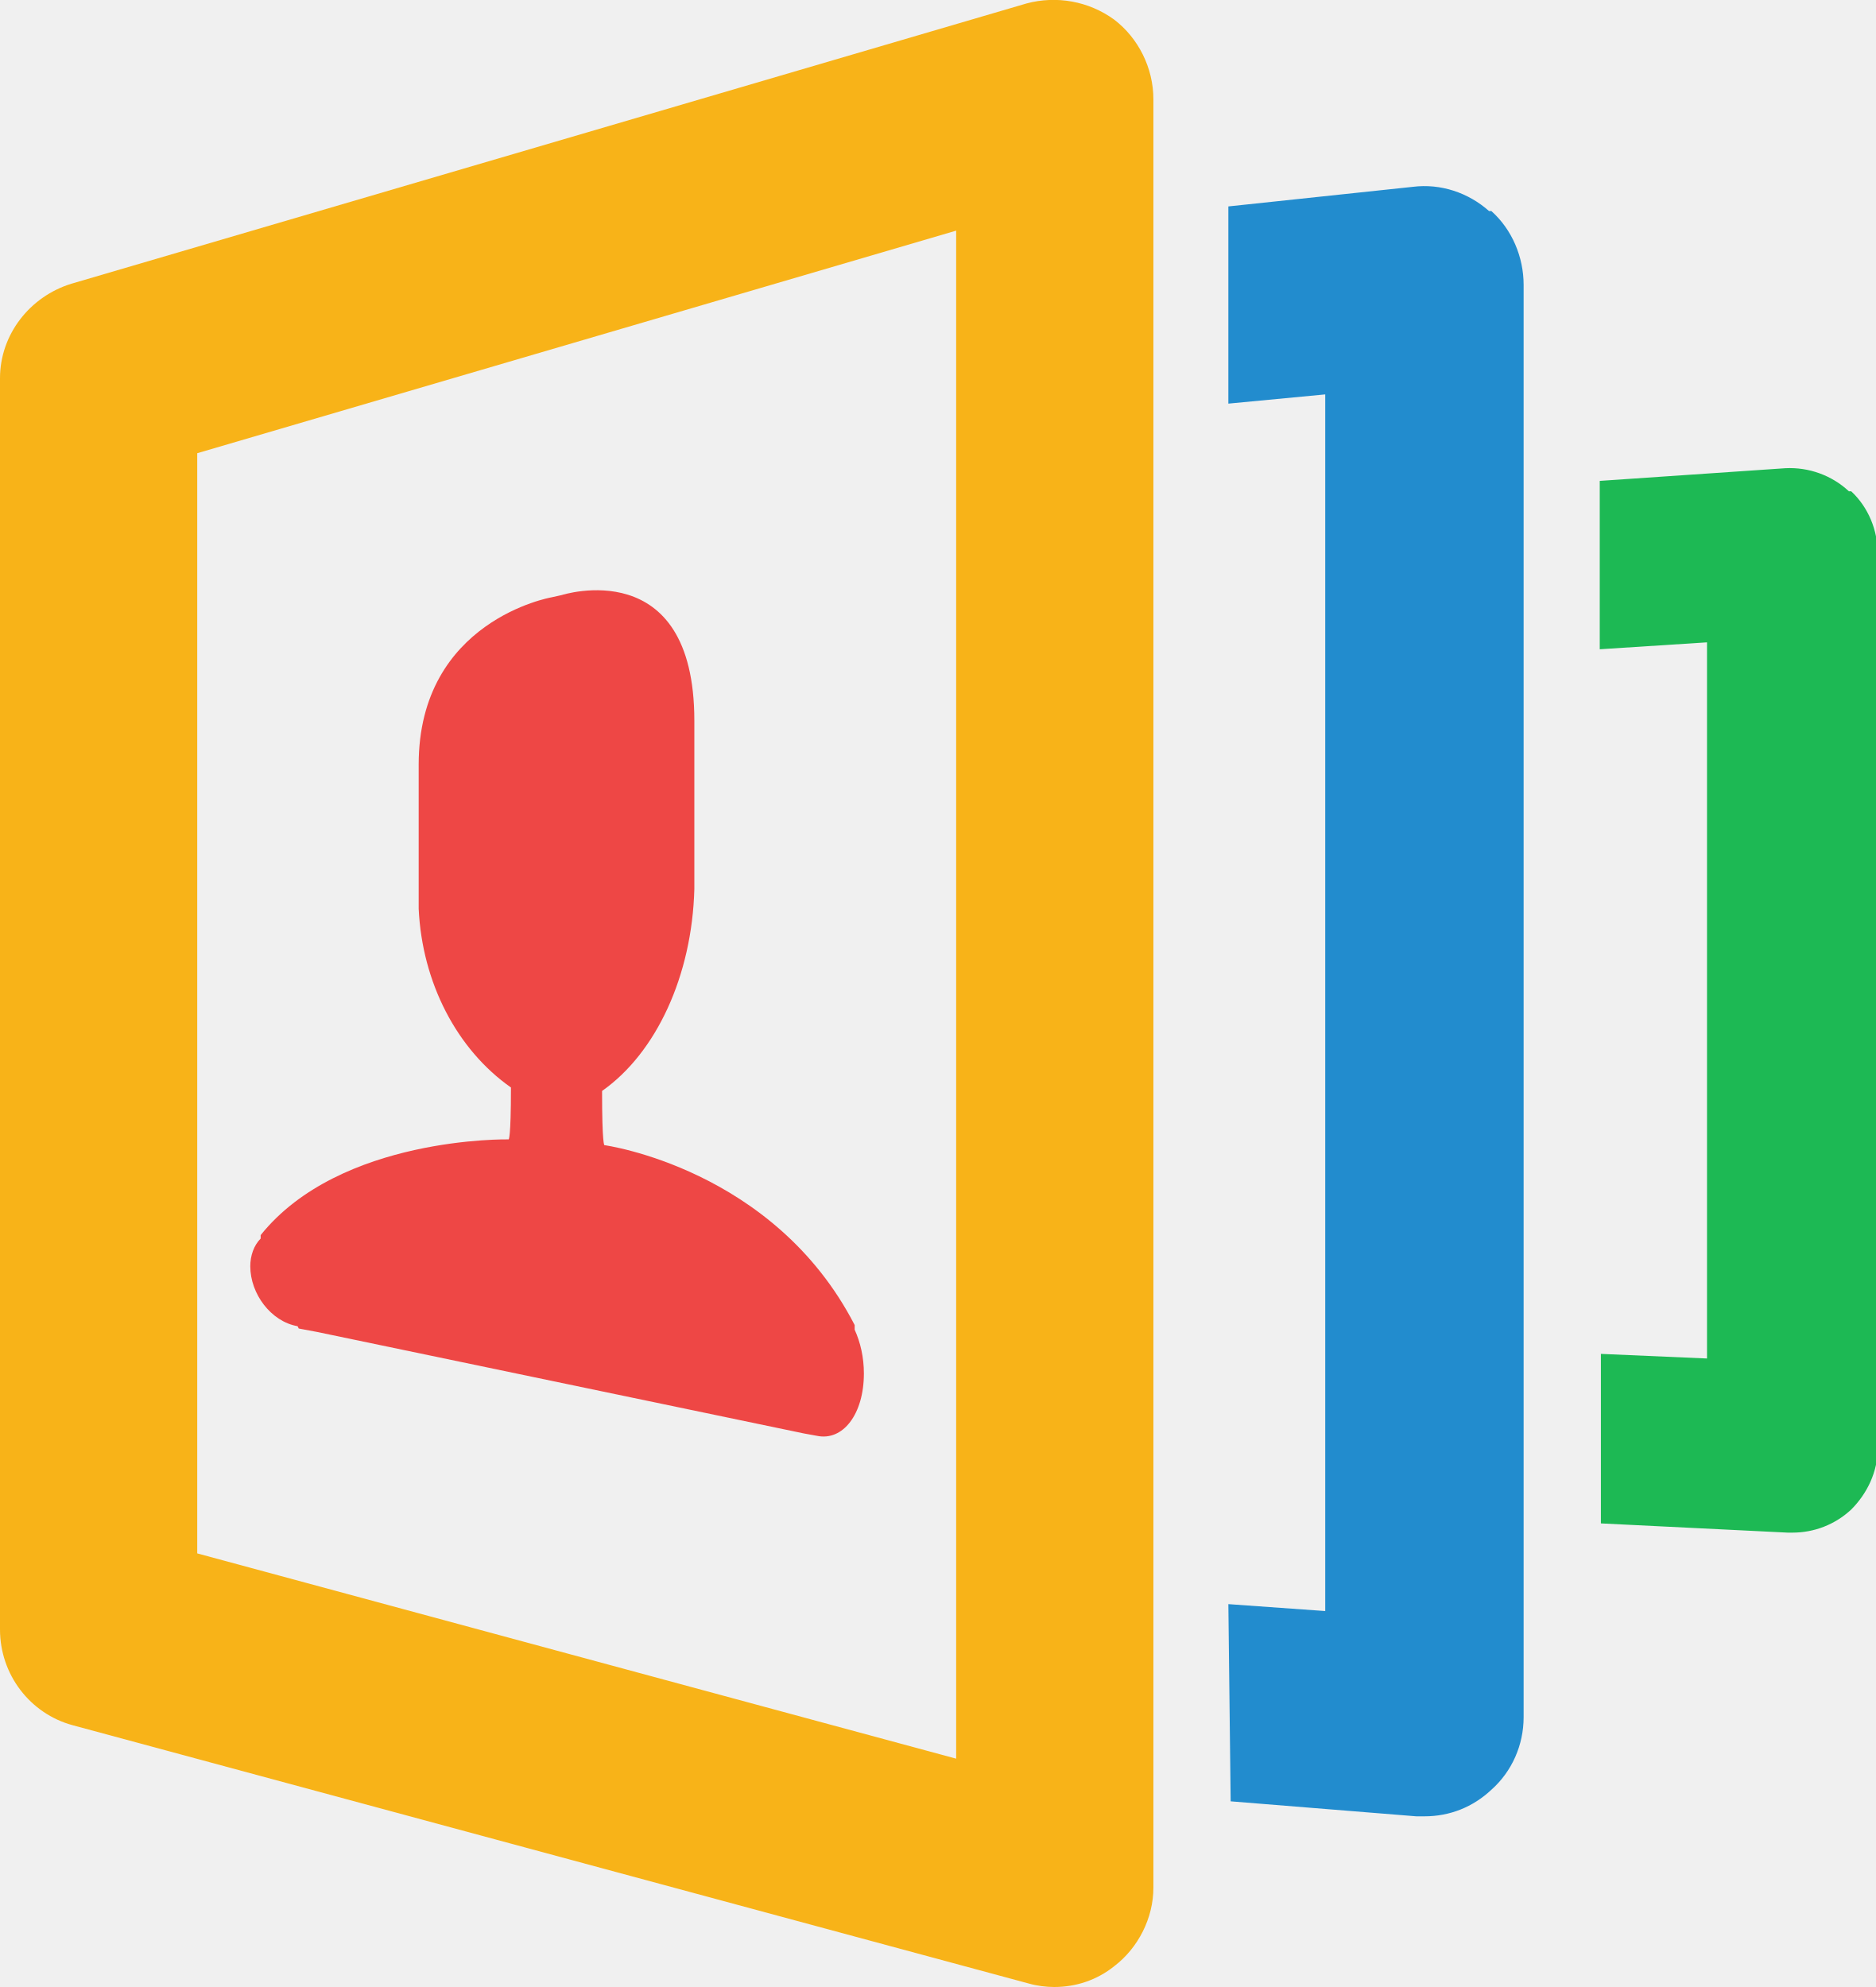
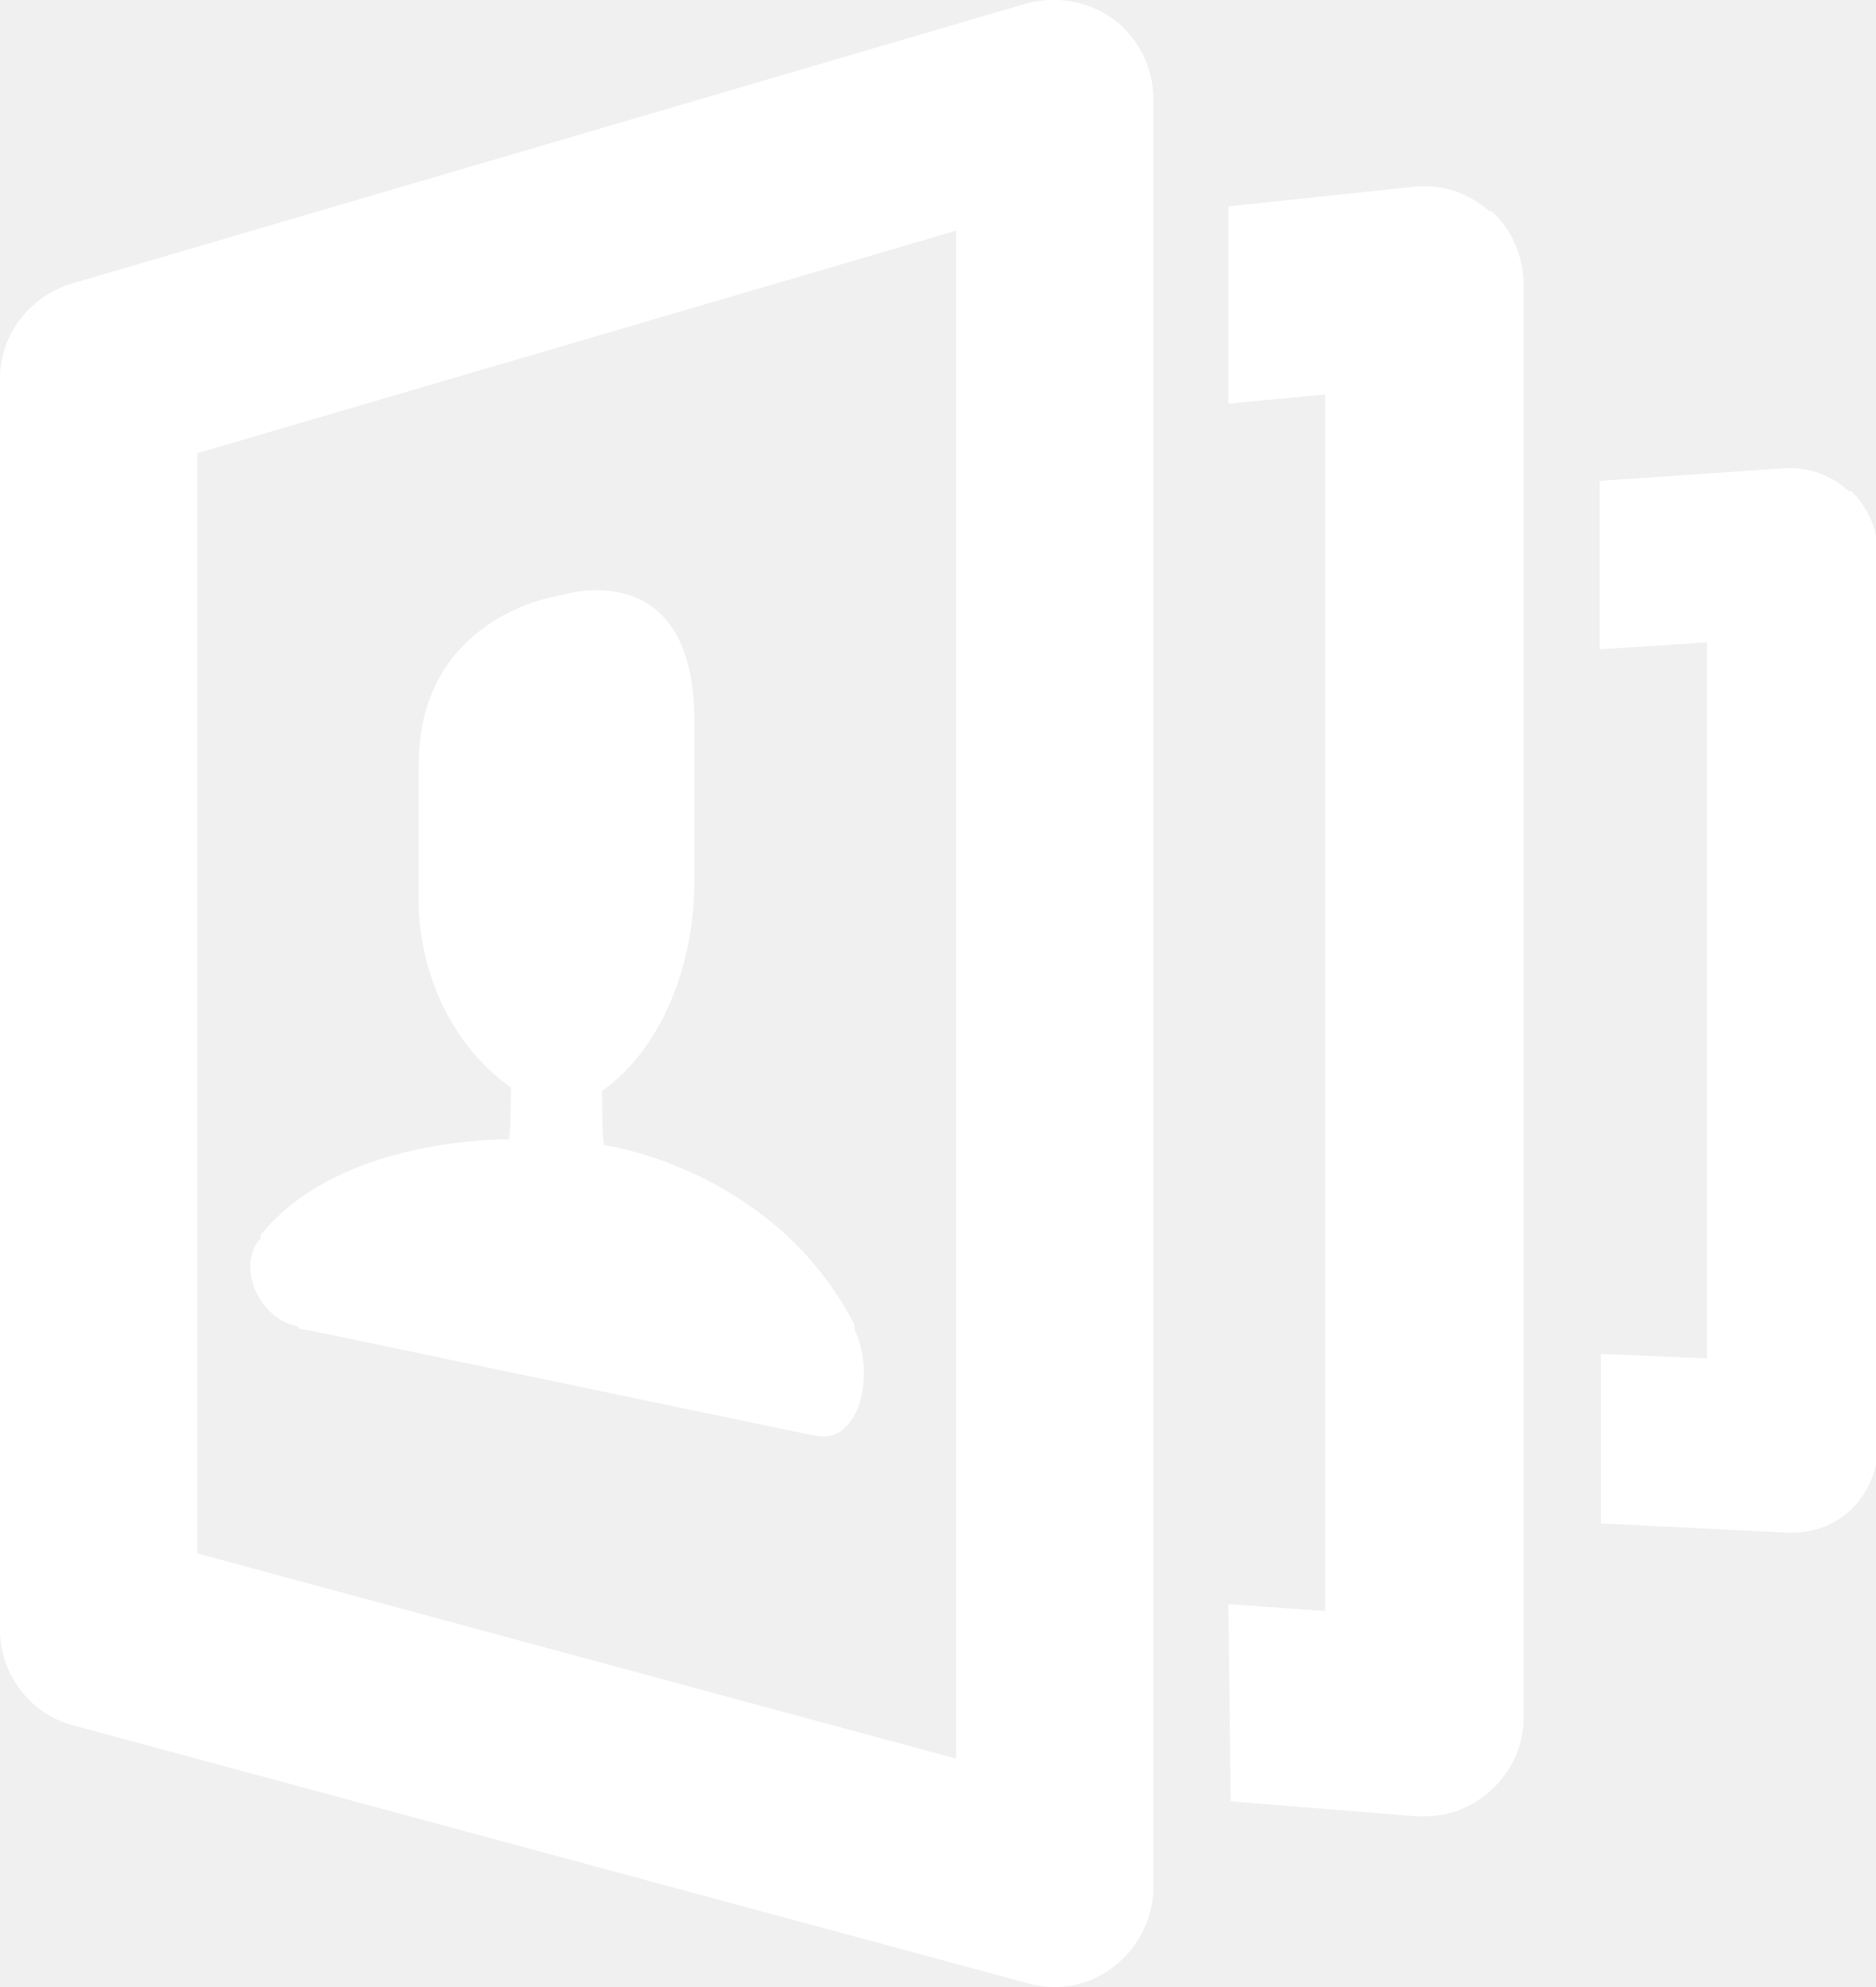
<svg xmlns="http://www.w3.org/2000/svg" id="Layer_1" data-name="Layer 1" viewBox="0 0 16.26 17.23">
  <defs>
    <style>
      .cls-1 {
        fill: none;
      }

      .cls-2 {
-         fill: #f8b318;
+         fill: white;
      }

      .cls-3 {
-         fill: #ee4745;
+         fill: white;
      }

      .cls-4 {
-         fill: #1db954;
+         fill: white;
      }

      .cls-5 {
-         fill: #228cce;
+         fill: white;
      }
    </style>
  </defs>
  <path class="cls-1" d="m1.72,13.48l6.58,1.78V2L1.72,3.93v9.55Zm.54-2.73v-.03c.71-.86,2.17-.83,2.17-.83,0,0,.02,0,.02-.45-.47-.33-.78-.91-.8-1.55v-1.25c0-1.25,1.15-1.45,1.15-1.45l.09-.02s1.15-.37,1.15,1.09v1.46c-.02.75-.33,1.42-.8,1.75,0,.47.02.47.02.47,0,0,1.47.2,2.16,1.56v.04c.06.11.09.24.09.38,0,.35-.18.59-.41.54l-.11-.02-4.22-.88-.16-.03c-.23-.05-.41-.28-.41-.52,0-.1.03-.18.08-.24Z" />
  <path class="cls-3" d="m2.59,11.52l.16.03,4.22.88.11.02c.23.05.41-.19.41-.54,0-.14-.03-.27-.08-.38v-.04c-.7-1.36-2.17-1.56-2.17-1.56,0,0-.02,0-.02-.47.47-.33.78-1,.8-1.75v-1.46c0-1.46-1.15-1.09-1.15-1.09l-.09.02s-1.15.2-1.15,1.45v1.25c.03.64.33,1.22.8,1.55,0,.45-.02.45-.02.45,0,0-1.46-.03-2.15.83v.03c-.06.06-.09.15-.09.24,0,.24.18.48.41.52Z" />
  <path class="cls-2" d="m9.66.17c-.22-.16-.5-.21-.76-.14L.62,2.46c-.36.11-.62.44-.62.82v10.85c0,.39.26.73.63.83l8.29,2.24c.07.02.15.03.22.03.19,0,.37-.06.52-.18.21-.16.34-.42.34-.68V.86c0-.27-.13-.53-.34-.69Zm-1.37,15.08l-6.58-1.78V3.93l6.58-1.93v13.25Z" />
  <path class="cls-5" d="m12.91,1.83c-.18-.16-.42-.24-.66-.21l-1.6.17v1.71l.84-.08v10.55l-.84-.06.02,1.71,1.61.13s.05,0,.07,0c.22,0,.42-.08.58-.23.18-.16.28-.39.28-.63V2.47c0-.24-.1-.48-.28-.64Z" />
  <path class="cls-4" d="m16.03,4.26c-.15-.14-.35-.21-.55-.2l-1.61.11v1.46l.93-.06v6.21l-.92-.04v1.47l1.62.08s.02,0,.04,0c.19,0,.37-.07.51-.2.14-.14.23-.33.23-.53v-7.76c0-.2-.08-.4-.23-.54Z" />
</svg>
